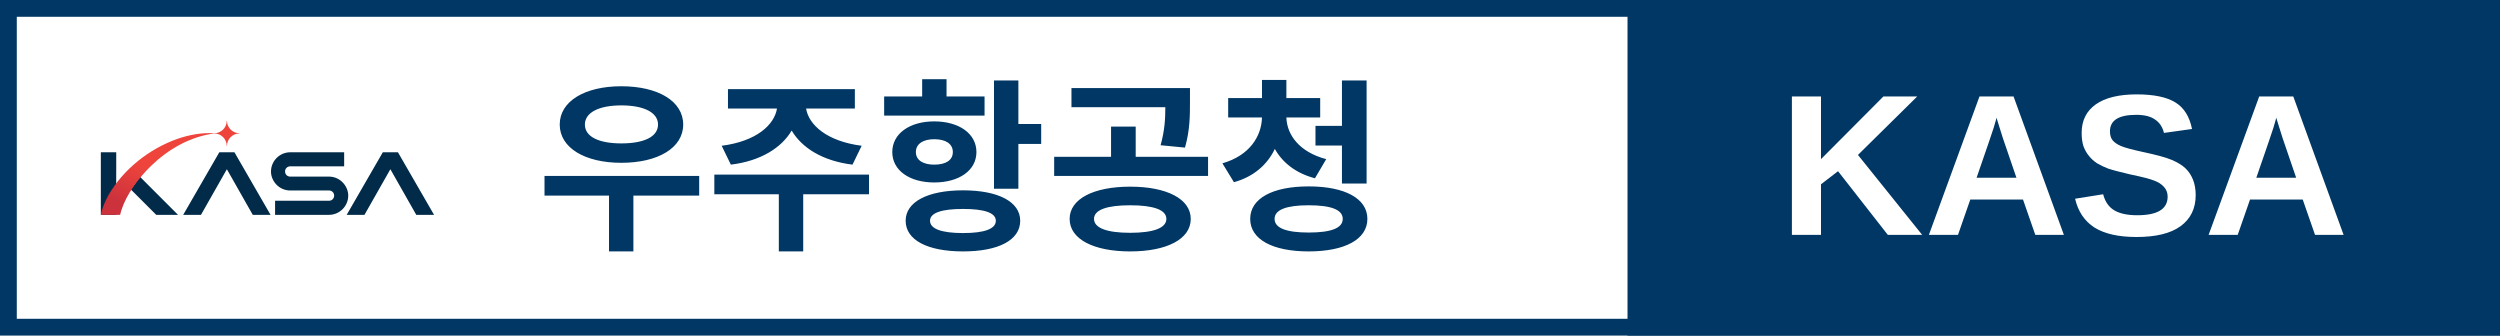
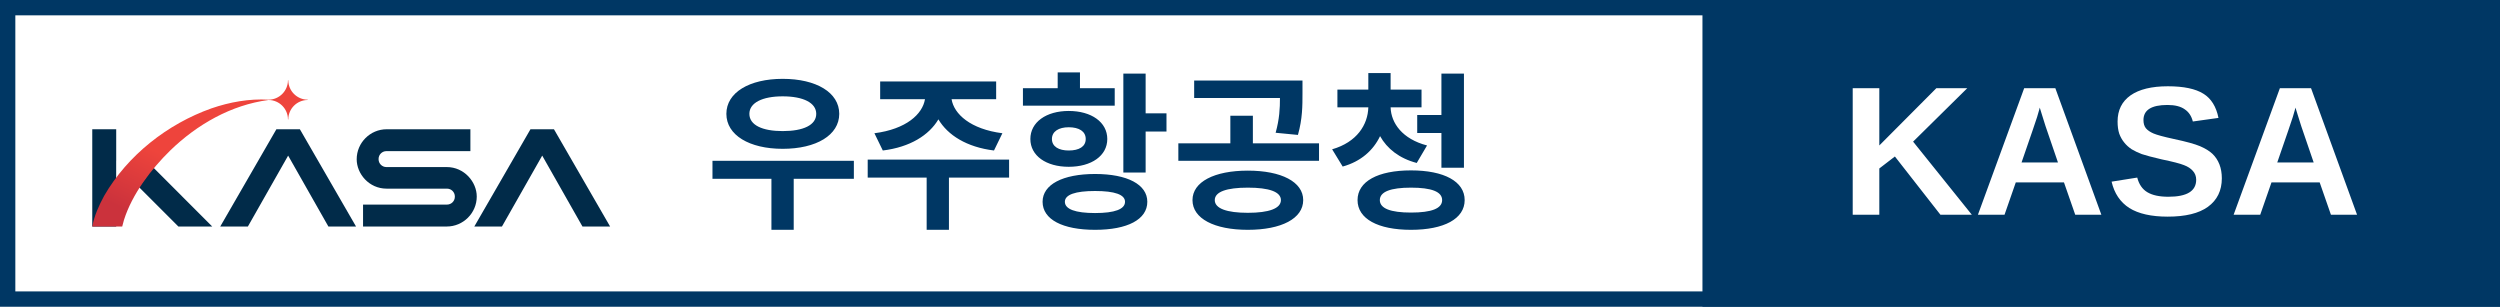
- <svg xmlns="http://www.w3.org/2000/svg" width="149.0" height="20" viewBox="0 0 149.0 20" role="img" aria-label="우주항공청 KASA">
+ <svg xmlns="http://www.w3.org/2000/svg" width="163.0" height="20" viewBox="0 0 163.0 20" role="img" aria-label="우주항공청 KASA">
  <defs>
    <clipPath id="badge-shape">
-       <rect width="149.0" height="20" rx="0" />
+       <rect width="163.0" height="20" rx="0" />
    </clipPath>
  </defs>
  <g clip-path="url(#badge-shape)">
-     <rect width="149.0" height="20" rx="0" fill="#ffffff" />
-     <path d="M97.0 0h52v20h-52z" fill="#003764" />
+     <rect width="163.0" height="20" rx="0" fill="#ffffff" />
+     <path d="M111.0 0h52v20h-52z" fill="#003764" />
  </g>
-   <rect x="0.5" y="0.5" width="148.0" height="19" rx="0" fill="none" stroke="#003764" />
-   <g transform="translate(6.000 7.169) scale(0.120482)">
+   <rect x="0.5" y="0.5" width="162.0" height="19" rx="0" fill="none" stroke="#003764" />
+   <g transform="translate(6.000 5.187) scale(0.204819)">
    <defs>
      <linearGradient id="a" x1="0" x2="1" y1="0" y2="0" gradientTransform="rotate(64.134 -47.24 91.14)scale(-21.13666 21.13666)" gradientUnits="userSpaceOnUse" spreadMethod="pad">
        <stop offset="0" stop-color="#ee443c" />
        <stop offset="1" stop-color="#cb323c" />
      </linearGradient>
    </defs>
    <path fill="#012b49" d="m14.916 34.212 12.571 12.57h10.776l-18.819-18.834Z" />
    <path fill="#012b49" d="m147.122 15.95-.074-.128h-7.479l-17.875 30.96h8.8l12.815-22.571 12.74 22.443.074.128h8.8z" />
    <path fill="#012b49" d="m58.689 15.822-17.874 30.96h8.799l12.815-22.571 12.74 22.443.074.128h8.8l-17.875-30.96Z" />
    <path fill="#012b49" d="M112.948 27.859h-19.236c-1.377 0-2.495-1.117-2.495-2.495v-.085c0-1.378 1.118-2.495 2.495-2.495h26.734v-6.962h-26.648c-5.25 0-9.547 4.296-9.547 9.547 0 4.607 3.889 9.357 9.537 9.357h19.216c1.378 0 2.495 1.117 2.495 2.495v.085c0 1.378-1.117 2.495-2.495 2.495h-26.729v6.98h26.65c5.25 0 9.546-4.296 9.546-9.546 0-4.648-3.996-9.376-9.523-9.376" />
    <path fill="#012b49" d="M.077 46.782h7.621v-10.962h-.012v-9.939h.012v-10.059h-7.621Z" />
    <path fill="url(#a)" d="M84.95 122.495c0-3.403-2.784-6.187-6.186-6.187v.001c-6.143.354-12.36-.762-18.197-2.776-13.931-4.953-26.649-14.881-34.121-27.819-1.66-3.053-3.151-6.345-3.789-9.783h9.534c.158.694.336 1.381.547 2.052 2.582 8.207 8.607 16.158 14.723 22.136 8.523 8.272 19.389 14.518 31.303 16.084v-.001c3.402 0 6.186-2.783 6.186-6.185h.106c0 3.415 2.77 6.185 6.186 6.185v.106c-3.402 0-6.186 2.784-6.186 6.187z" transform="matrix(1 0 0 -1 -22.579 122.713)" />
  </g>
-   <text x="32.0" y="14" fill="#003764" font-family="-apple-system, BlinkMacSystemFont, 'Segoe UI', 'Noto Sans KR', 'Malgun Gothic', Arial, sans-serif" font-size="11" font-weight="600">우주항공청</text>
-   <text x="123" y="14" fill="#ffffff" text-anchor="middle" font-family="Arial, Helvetica, sans-serif" font-size="12" font-weight="700">KASA</text>
+   <text x="46.0" y="14" fill="#003764" font-family="-apple-system, BlinkMacSystemFont, 'Segoe UI', 'Noto Sans KR', 'Malgun Gothic', Arial, sans-serif" font-size="11" font-weight="600">우주항공청</text>
+   <text x="137" y="14" fill="#ffffff" text-anchor="middle" font-family="Arial, Helvetica, sans-serif" font-size="12" font-weight="700">KASA</text>
</svg>
